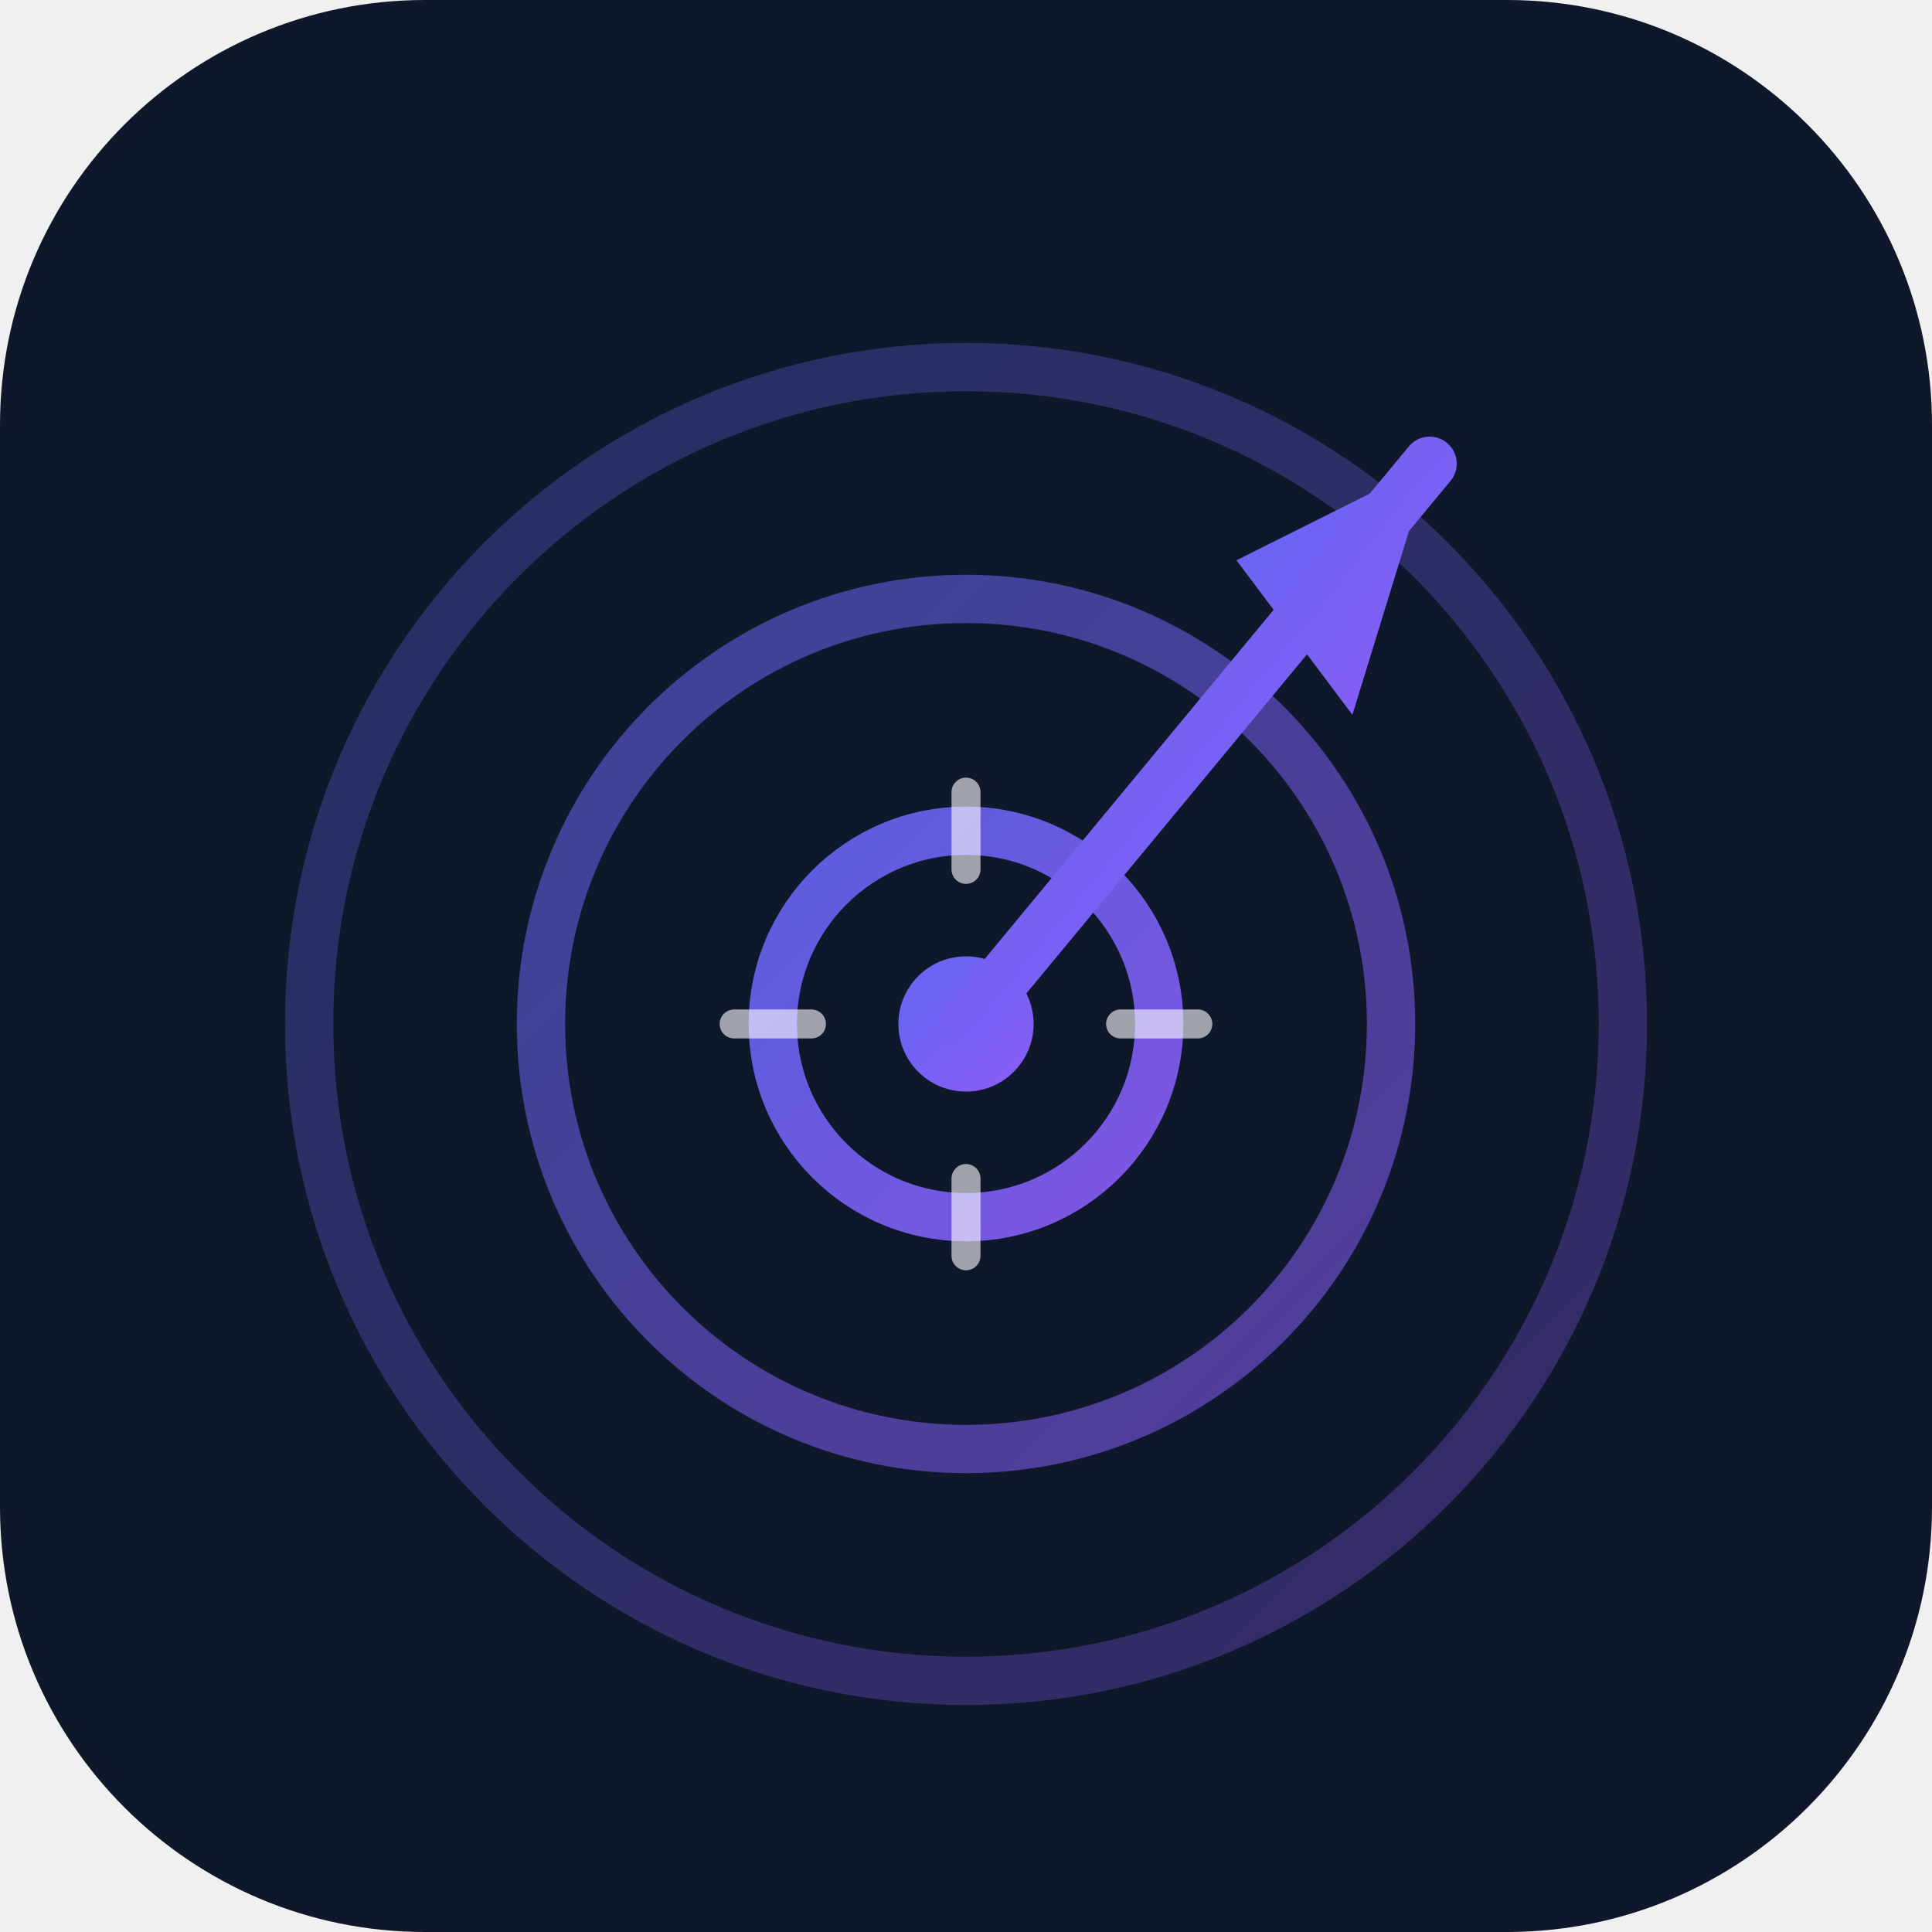
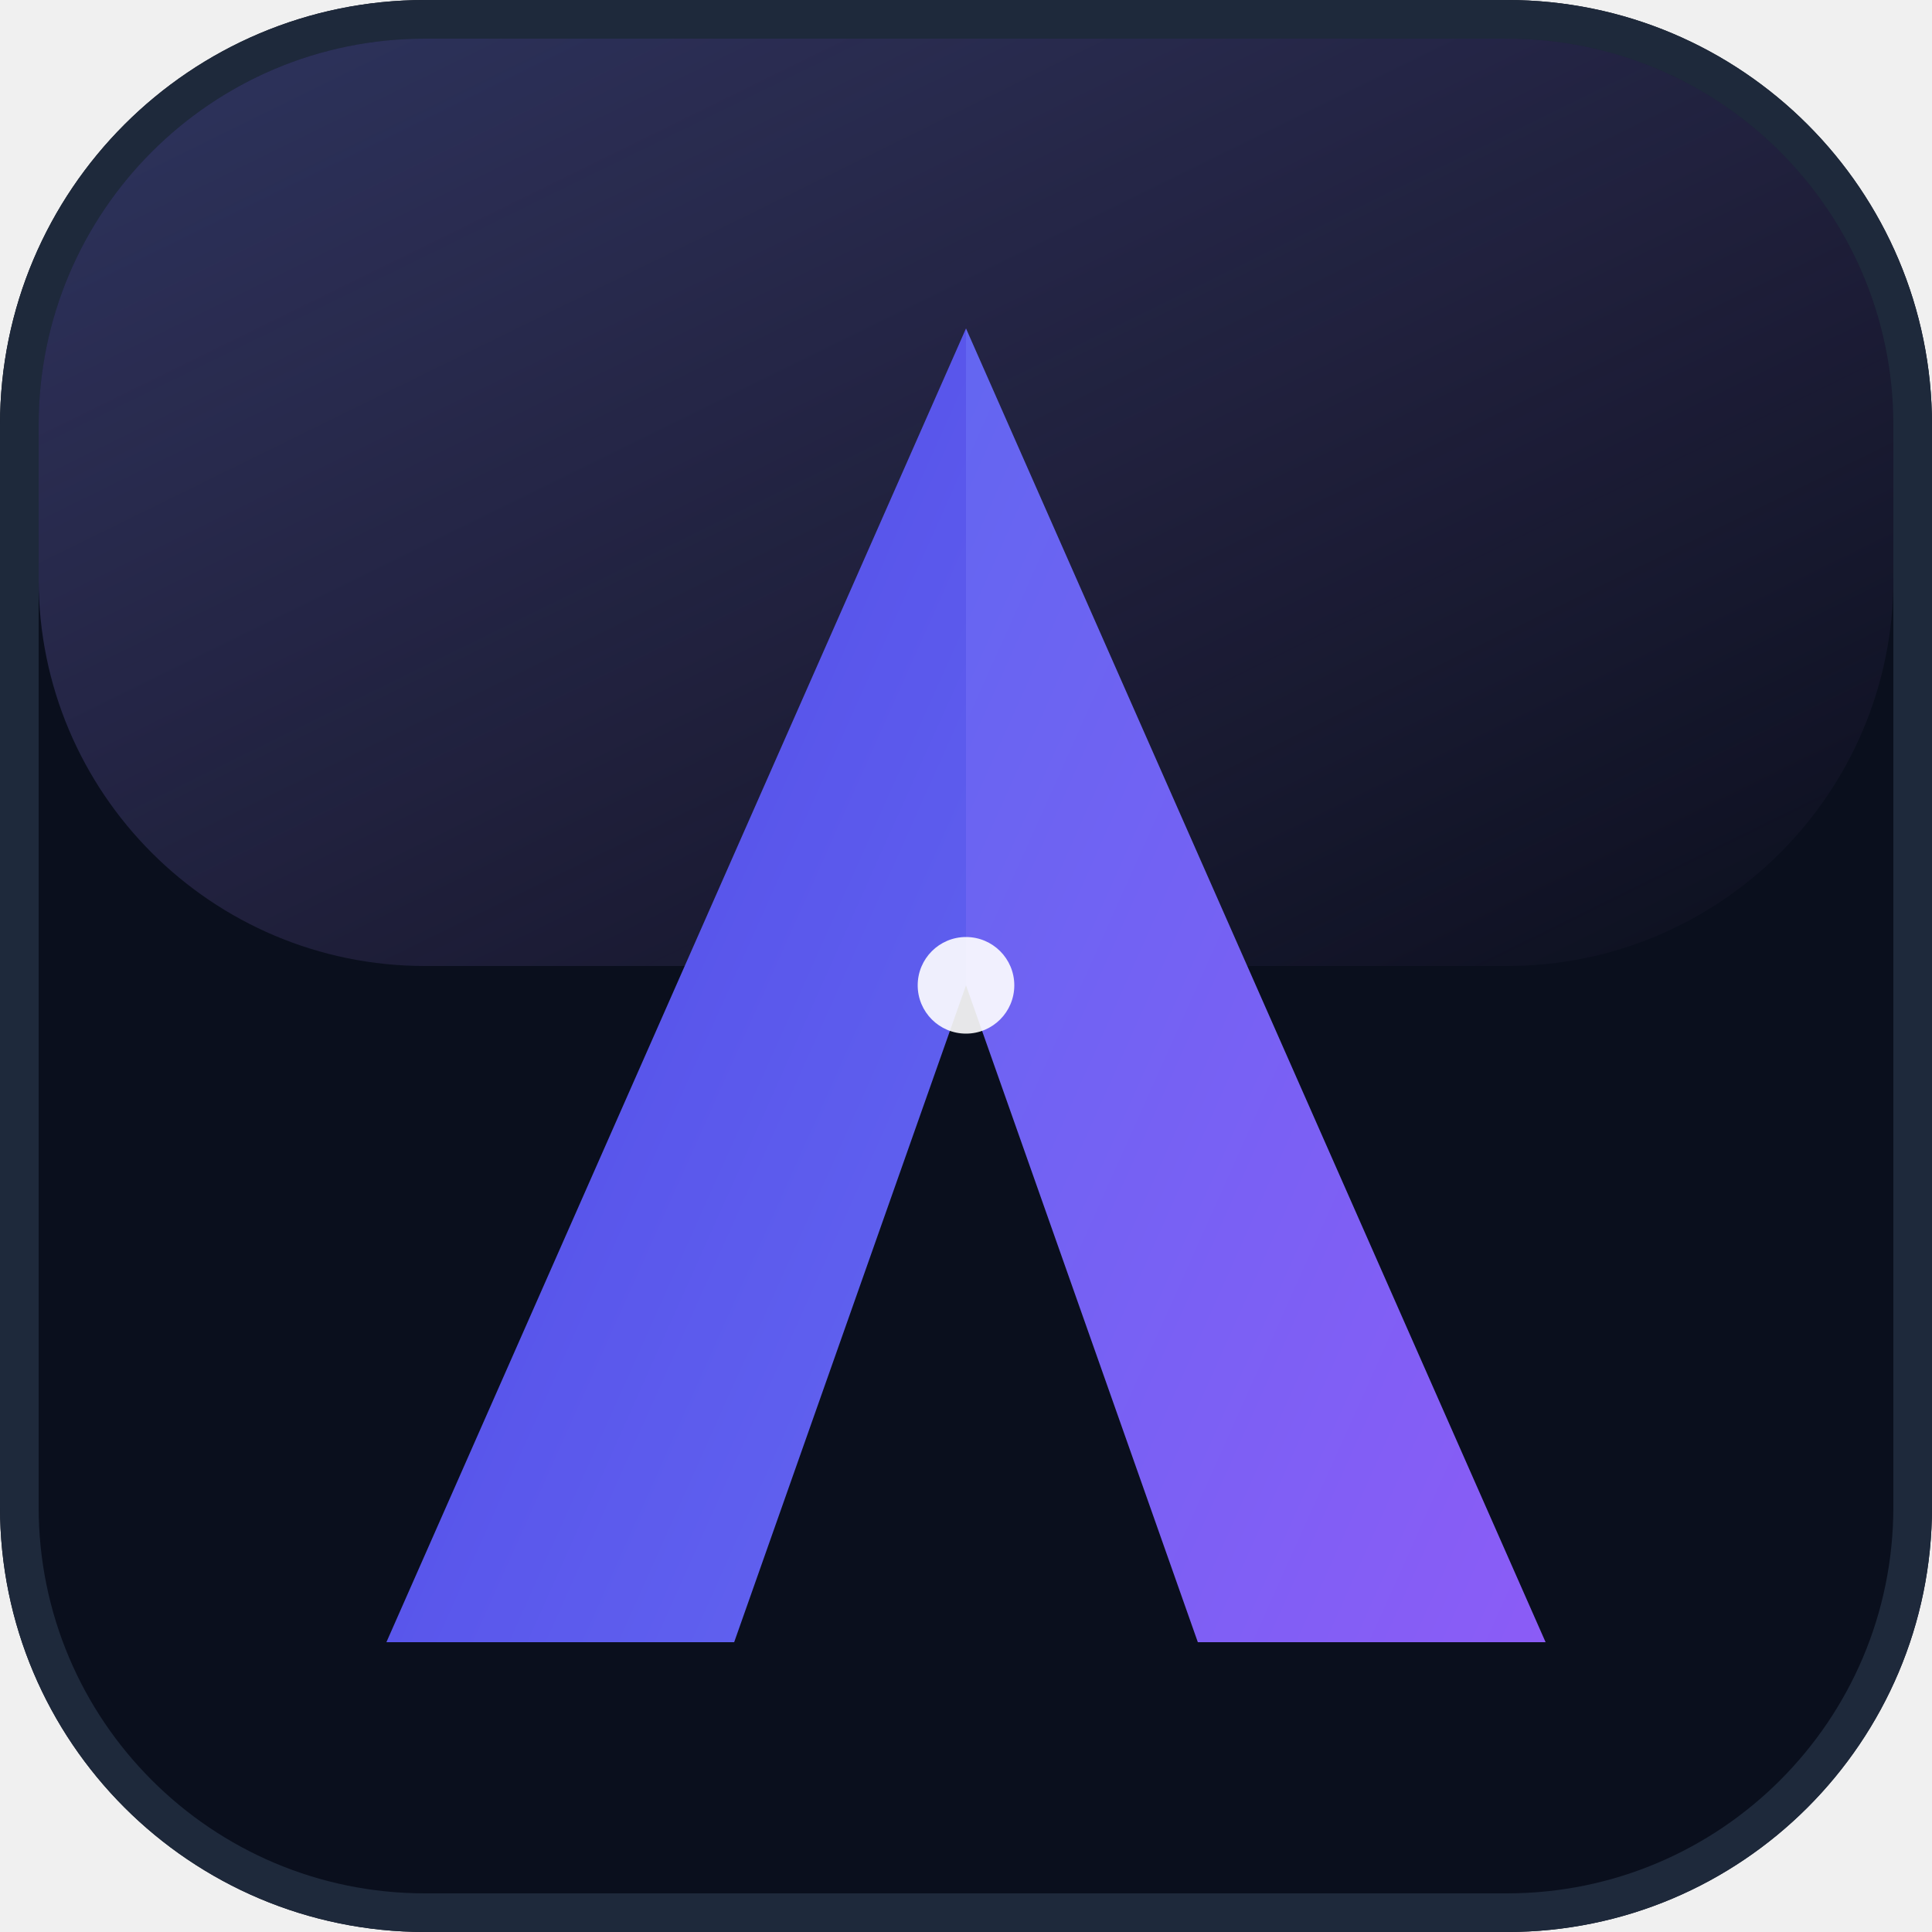
<svg xmlns="http://www.w3.org/2000/svg" viewBox="0 0 100 100" fill="none">
  <defs>
-     <linearGradient id="g" x1="0" y1="0" x2="1" y2="1">
+     <linearGradient id="fav-left" x1="0" y1="0" x2="1" y2="1">
+       <stop offset="0%" stop-color="#4F46E5" />
+       <stop offset="100%" stop-color="#6366F1" />
+     </linearGradient>
+     <linearGradient id="fav-right" x1="0" y1="0" x2="1" y2="1">
      <stop offset="0%" stop-color="#6366F1" />
      <stop offset="100%" stop-color="#8B5CF6" />
    </linearGradient>
+     <linearGradient id="fav-glow" x1="0" y1="0" x2="1" y2="1">
+       <stop offset="0%" stop-color="#818CF8" stop-opacity="0.3" />
+       <stop offset="100%" stop-color="#C084FC" stop-opacity="0" />
+     </linearGradient>
  </defs>
-   <rect width="100" height="100" rx="22" fill="#0F172A" />
-   <circle cx="50" cy="53" r="34" stroke="url(#g)" stroke-width="2.5" opacity="0.3" />
-   <circle cx="50" cy="53" r="22" stroke="url(#g)" stroke-width="2.5" opacity="0.55" />
-   <circle cx="50" cy="53" r="10" stroke="url(#g)" stroke-width="2.5" opacity="0.9" />
-   <circle cx="50" cy="53" r="3.5" fill="url(#g)" />
-   <line x1="50" y1="53" x2="74" y2="24" stroke="url(#g)" stroke-width="2.8" stroke-linecap="round" />
-   <polygon points="74,24 64,29 70,37" fill="url(#g)" />
-   <line x1="50" y1="41" x2="50" y2="45" stroke="white" stroke-width="1.5" stroke-linecap="round" opacity="0.6" />
-   <line x1="50" y1="61" x2="50" y2="65" stroke="white" stroke-width="1.5" stroke-linecap="round" opacity="0.6" />
-   <line x1="38" y1="53" x2="42" y2="53" stroke="white" stroke-width="1.5" stroke-linecap="round" opacity="0.6" />
-   <line x1="58" y1="53" x2="62" y2="53" stroke="white" stroke-width="1.5" stroke-linecap="round" opacity="0.6" />
+   <rect width="100" height="100" rx="22" fill="#0A0F1D" />
+   <rect x="1" y="1" width="98" height="98" rx="21" stroke="#1E293B" stroke-width="2" />
+   <rect x="2" y="2" width="96" height="48" rx="20" fill="url(#fav-glow)" />
+   <g transform="translate(0, 1)">
+     <path d="M 50 16 L 20 84 L 38 84 L 50 50 Z" fill="url(#fav-left)" />
+     <path d="M 50 16 L 50 50 L 62 84 L 80 84 Z" fill="url(#fav-right)" />
+     <circle cx="50" cy="50" r="2.5" fill="#FFFFFF" opacity="0.9" />
+   </g>
</svg>
